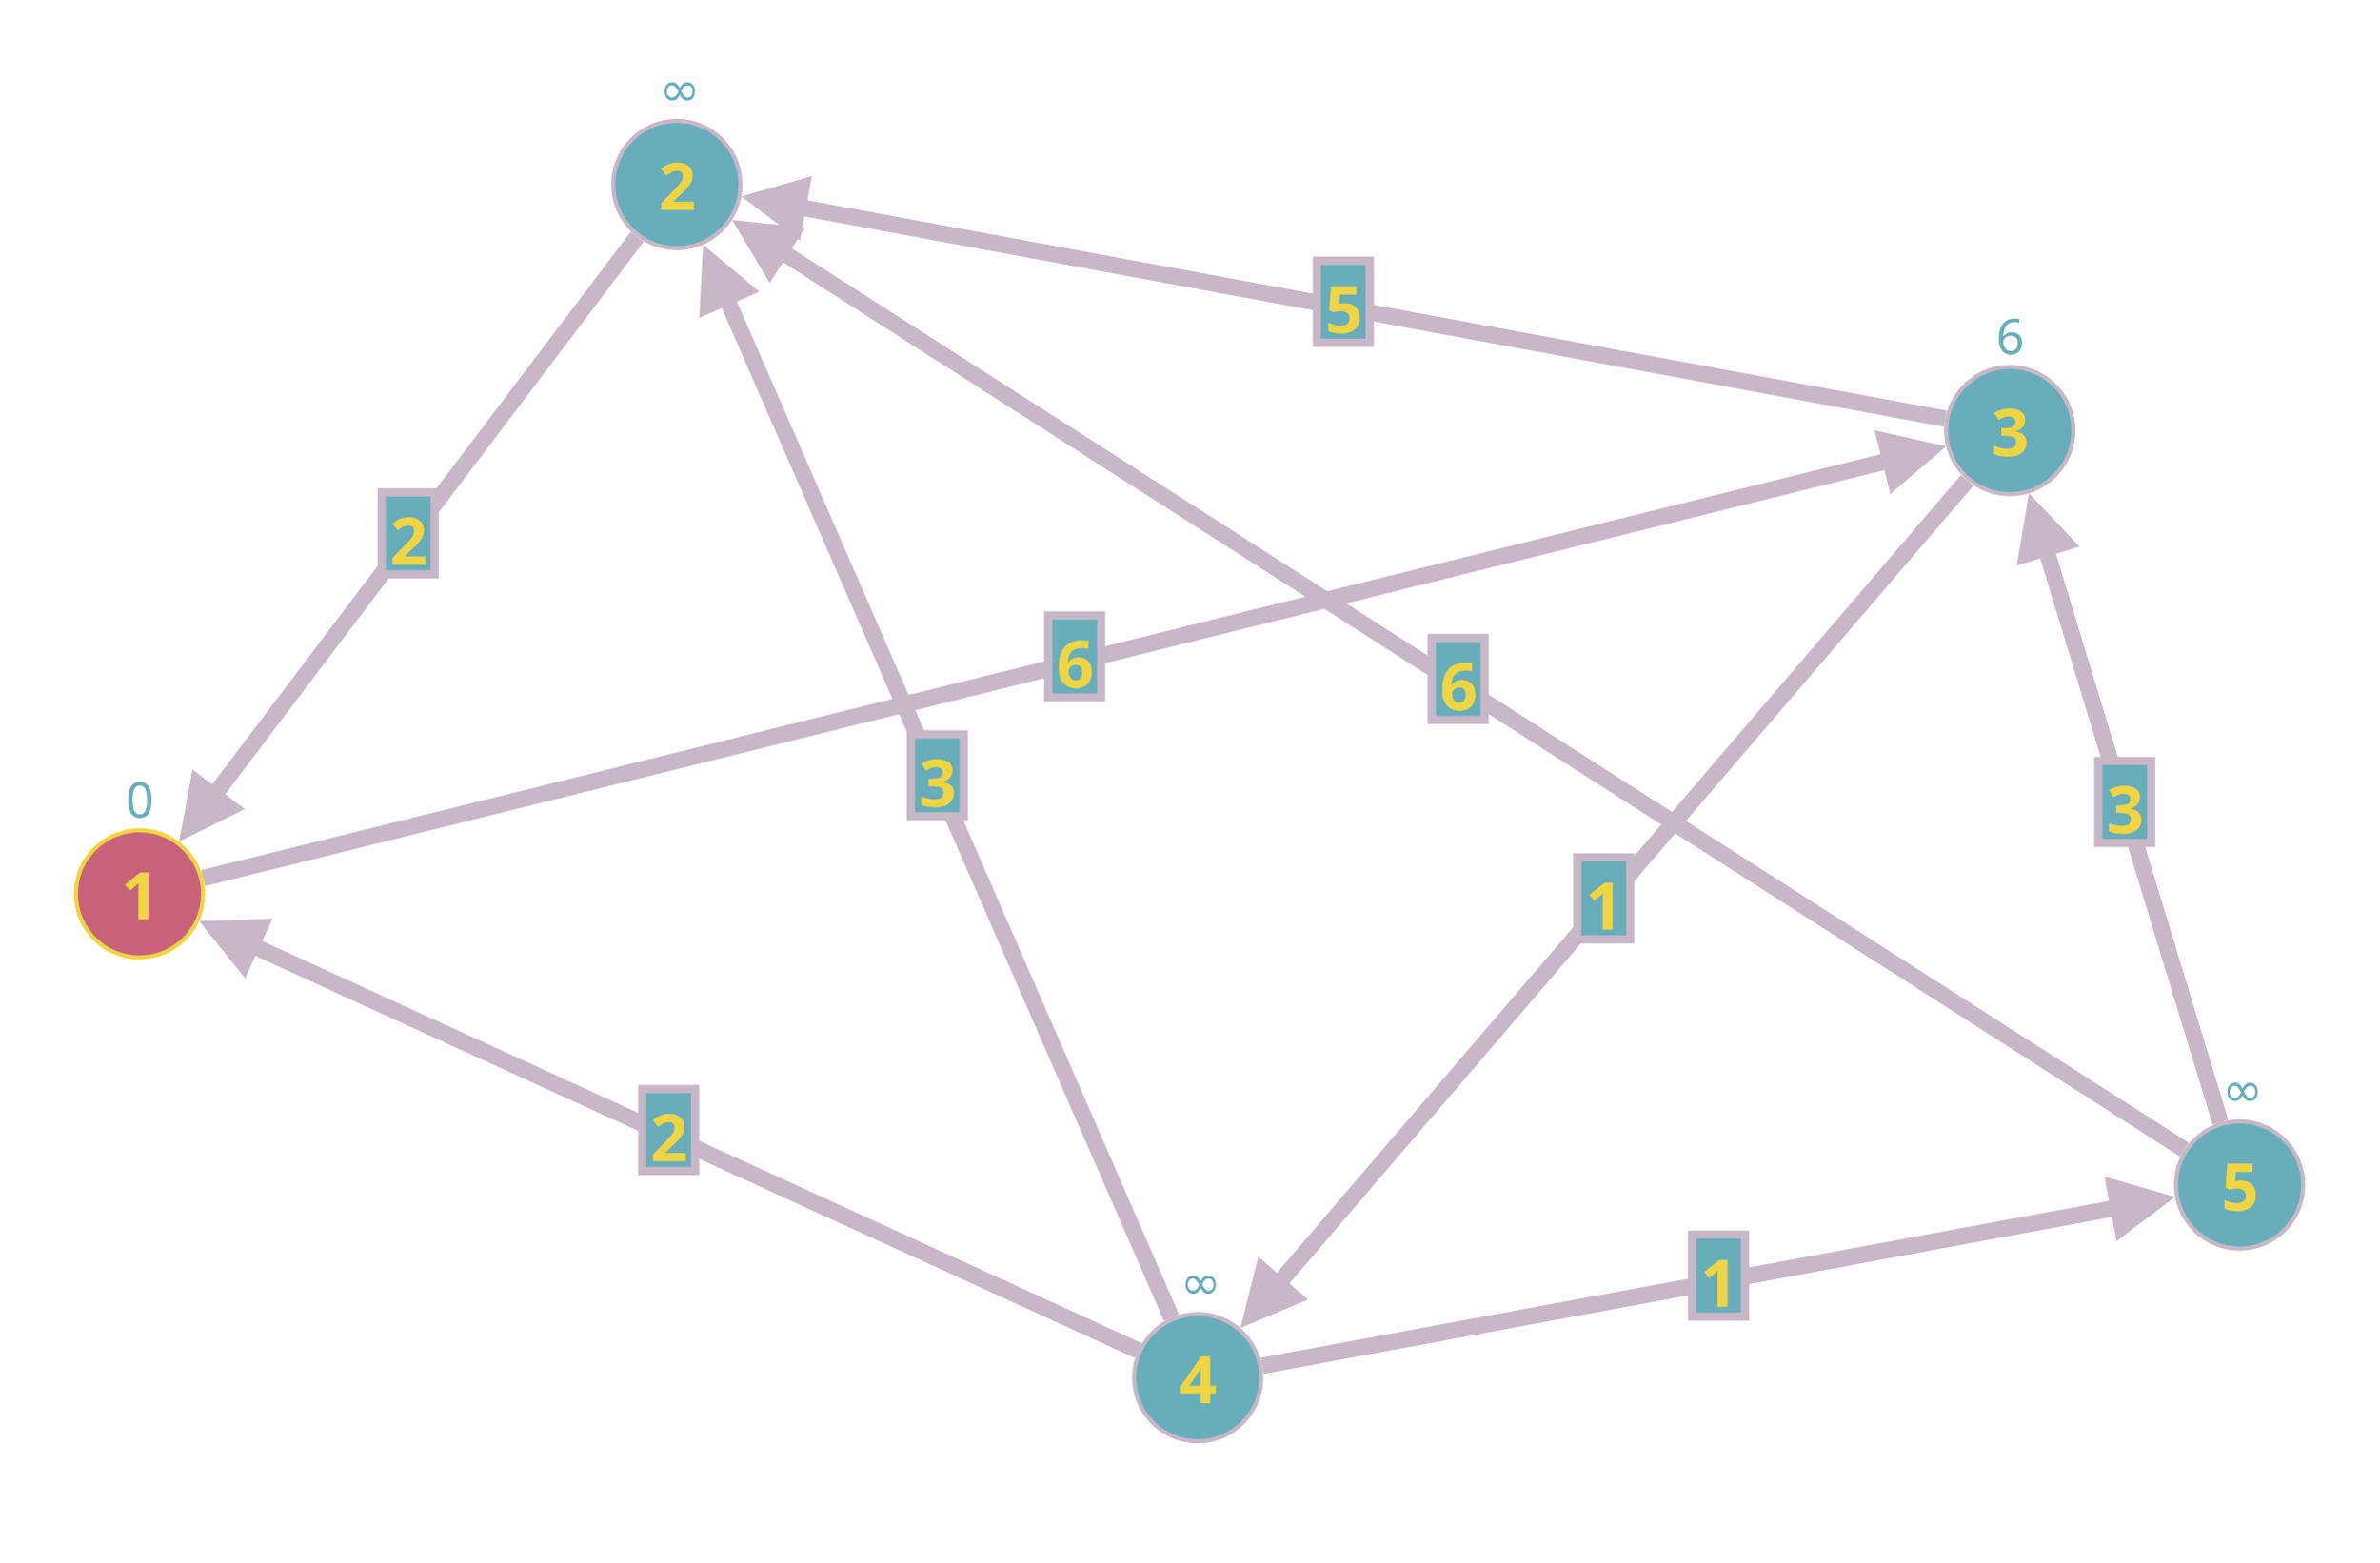
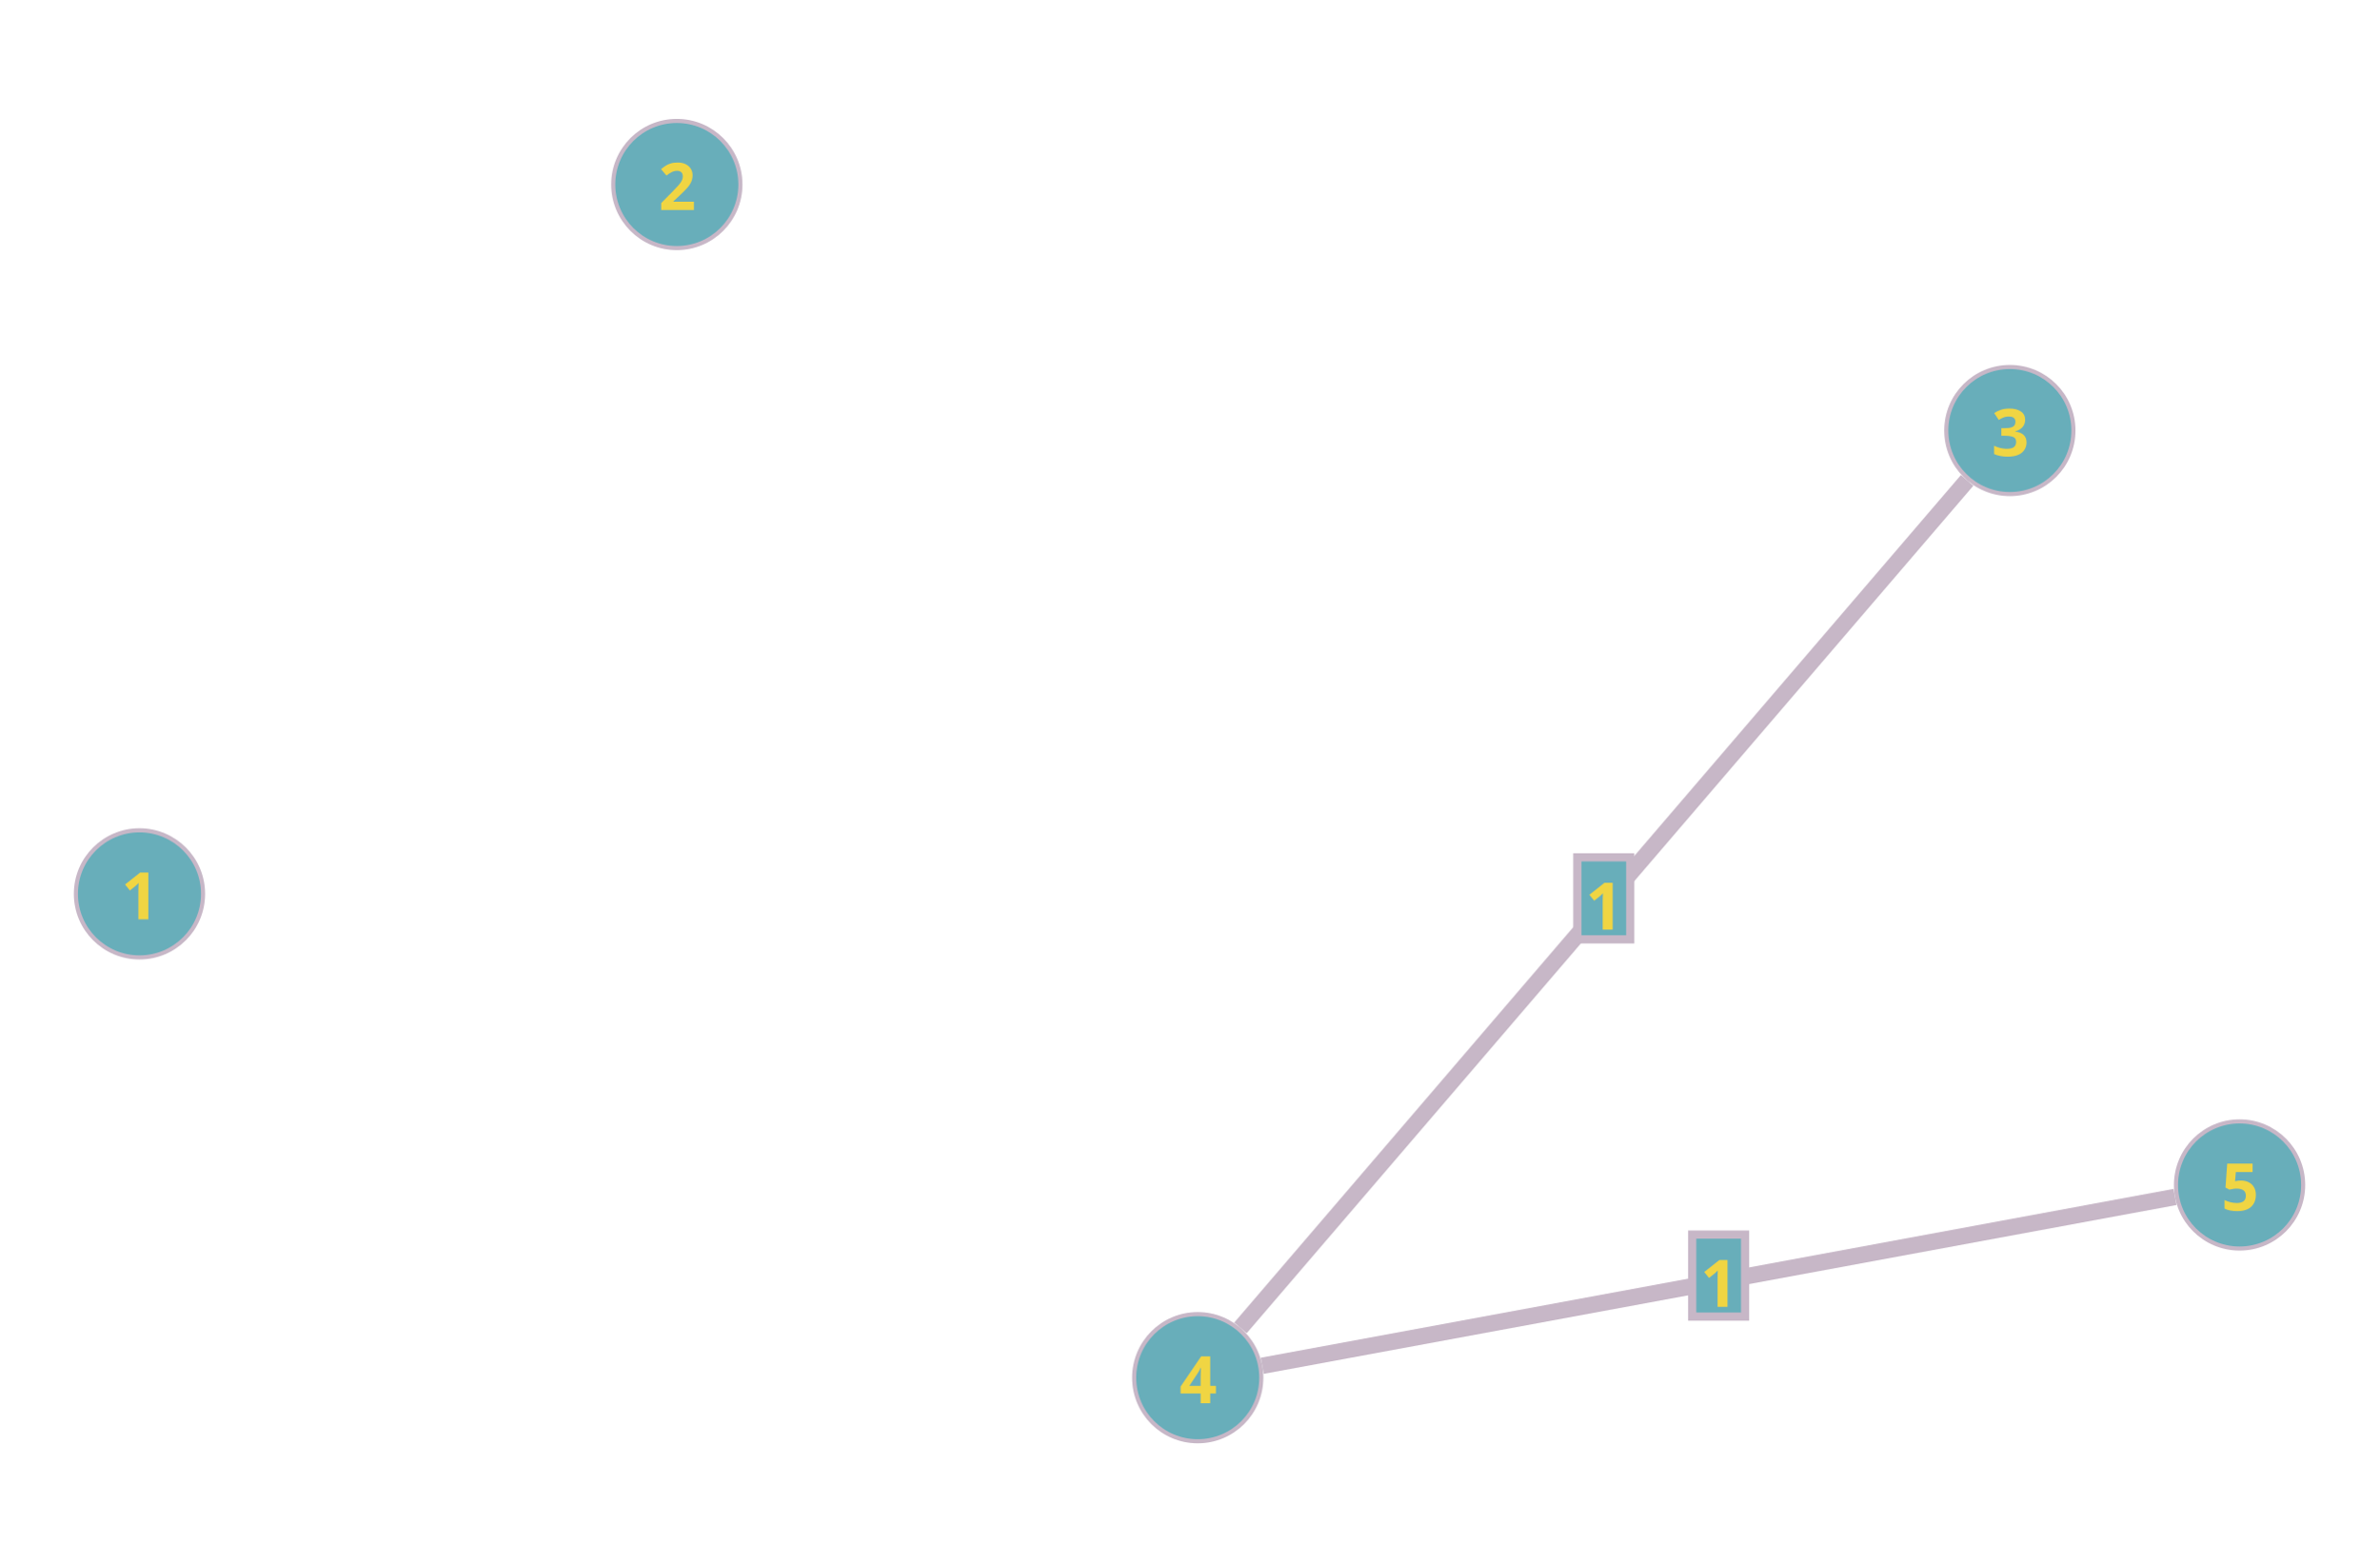
<svg xmlns="http://www.w3.org/2000/svg" version="1.1" width="580" height="381">
  <defs />
  <g>
    <g transform="translate(-305,-94.60938)">
-       <path fill="none" stroke="#c7b7c7" paint-order="fill stroke markers" d=" M 460.341 152.365 L 353.488 293.476" stroke-miterlimit="10" stroke-width="4" />
-       <path fill="#c7b7c7" stroke="none" paint-order="stroke fill markers" d=" M 348.659 299.854 L 351.94 282.269 L 364.696 291.928 L 348.659 299.854 Z" />
-       <path fill="#68aeba" stroke="#c7b7c7" paint-order="fill stroke markers" d=" M 398.051 214.698 L 410.949 214.698 L 410.949 234.698 L 398.051 234.698 L 398.051 214.698 Z Z" stroke-miterlimit="10" stroke-width="2" />
-       <text fill="#f0d543" stroke="none" font-family="sans-serif" font-size="16px" font-style="normal" font-weight="bold" text-decoration="normal" x="400.051" y="226.109" text-anchor="start" dominant-baseline="central">2</text>
-       <path fill="none" stroke="#c7b7c7" paint-order="fill stroke markers" d=" M 354.53 308.761 L 771.705 205.382" stroke-miterlimit="10" stroke-width="4" />
-       <path fill="#c7b7c7" stroke="none" paint-order="stroke fill markers" d=" M 779.47 203.458 L 765.864 215.072 L 762.015 199.541 L 779.47 203.458 Z" />
-       <path fill="#68aeba" stroke="#c7b7c7" paint-order="fill stroke markers" d=" M 560.551 244.698 L 573.449 244.698 L 573.449 264.698 L 560.551 264.698 L 560.551 244.698 Z Z" stroke-miterlimit="10" stroke-width="2" />
-       <text fill="#f0d543" stroke="none" font-family="sans-serif" font-size="16px" font-style="normal" font-weight="bold" text-decoration="normal" x="562.551" y="256.109" text-anchor="start" dominant-baseline="central">6</text>
-       <path fill="none" stroke="#c7b7c7" paint-order="fill stroke markers" d=" M 779.266 196.705 L 493.601 143.967" stroke-miterlimit="10" stroke-width="4" />
-       <path fill="#c7b7c7" stroke="none" paint-order="stroke fill markers" d=" M 485.734 142.514 L 502.921 137.552 L 500.016 153.286 L 485.734 142.514 Z" />
-       <path fill="#68aeba" stroke="#c7b7c7" paint-order="fill stroke markers" d=" M 626.051 158.198 L 638.949 158.198 L 638.949 178.198 L 626.051 178.198 L 626.051 158.198 Z Z" stroke-miterlimit="10" stroke-width="2" />
-       <text fill="#f0d543" stroke="none" font-family="sans-serif" font-size="16px" font-style="normal" font-weight="bold" text-decoration="normal" x="628.051" y="169.609" text-anchor="start" dominant-baseline="central">5</text>
-       <path fill="none" stroke="#c7b7c7" paint-order="fill stroke markers" d=" M 784.587 211.757 L 612.619 412.387" stroke-miterlimit="10" stroke-width="4" />
-       <path fill="#c7b7c7" stroke="none" paint-order="stroke fill markers" d=" M 607.413 418.461 L 611.751 401.107 L 623.899 411.519 L 607.413 418.461 Z" />
+       <path fill="none" stroke="#c7b7c7" paint-order="fill stroke markers" d=" M 612.733 427.698 L 835.267 386.521" stroke-miterlimit="10" stroke-width="4" />
+       <path fill="#68aeba" stroke="#c7b7c7" paint-order="fill stroke markers" d=" M 717.551 395.698 L 730.449 395.698 L 730.449 415.698 L 717.551 415.698 L 717.551 395.698 Z Z" stroke-miterlimit="10" stroke-width="2" />
+       <text fill="#f0d543" stroke="none" font-family="sans-serif" font-size="16px" font-style="normal" font-weight="bold" text-decoration="normal" x="719.551" y="407.109" text-anchor="start" dominant-baseline="central">1</text>
+       <path fill="none" stroke="#c7b7c7" paint-order="fill stroke markers" d=" M 607.413 418.461 L 784.587 211.757" stroke-miterlimit="10" stroke-width="4" />
      <path fill="#68aeba" stroke="#c7b7c7" paint-order="fill stroke markers" d=" M 689.551 303.698 L 702.449 303.698 L 702.449 323.698 L 689.551 323.698 L 689.551 303.698 Z Z" stroke-miterlimit="10" stroke-width="2" />
      <text fill="#f0d543" stroke="none" font-family="sans-serif" font-size="16px" font-style="normal" font-weight="bold" text-decoration="normal" x="691.551" y="315.109" text-anchor="start" dominant-baseline="central">1</text>
-       <path fill="none" stroke="#c7b7c7" paint-order="fill stroke markers" d=" M 590.6 415.945 L 479.6 161.606" stroke-miterlimit="10" stroke-width="4" />
-       <path fill="#c7b7c7" stroke="none" paint-order="stroke fill markers" d=" M 476.4 154.274 L 490.132 165.738 L 475.468 172.138 L 476.4 154.274 Z" />
-       <path fill="#68aeba" stroke="#c7b7c7" paint-order="fill stroke markers" d=" M 527.051 273.698 L 539.949 273.698 L 539.949 293.698 L 527.051 293.698 L 527.051 273.698 Z Z" stroke-miterlimit="10" stroke-width="2" />
-       <text fill="#f0d543" stroke="none" font-family="sans-serif" font-size="16px" font-style="normal" font-weight="bold" text-decoration="normal" x="529.051" y="285.109" text-anchor="start" dominant-baseline="central">3</text>
-       <path fill="none" stroke="#c7b7c7" paint-order="fill stroke markers" d=" M 582.45 423.955 L 360.826 322.592" stroke-miterlimit="10" stroke-width="4" />
-       <path fill="#c7b7c7" stroke="none" paint-order="stroke fill markers" d=" M 353.55 319.264 L 371.428 318.644 L 364.773 333.194 L 353.55 319.264 Z" />
-       <path fill="#68aeba" stroke="#c7b7c7" paint-order="fill stroke markers" d=" M 461.551 360.198 L 474.449 360.198 L 474.449 380.198 L 461.551 380.198 L 461.551 360.198 Z Z" stroke-miterlimit="10" stroke-width="2" />
-       <text fill="#f0d543" stroke="none" font-family="sans-serif" font-size="16px" font-style="normal" font-weight="bold" text-decoration="normal" x="463.551" y="371.609" text-anchor="start" dominant-baseline="central">2</text>
-       <path fill="none" stroke="#c7b7c7" paint-order="fill stroke markers" d=" M 612.733 427.698 L 827.401 387.976" stroke-miterlimit="10" stroke-width="4" />
-       <path fill="#c7b7c7" stroke="none" paint-order="stroke fill markers" d=" M 835.267 386.521 L 820.99 397.298 L 818.079 381.565 L 835.267 386.521 Z" />
-       <path fill="#68aeba" stroke="#c7b7c7" paint-order="fill stroke markers" d=" M 717.551 395.698 L 730.449 395.698 L 730.449 415.698 L 717.551 415.698 L 717.551 395.698 Z Z" stroke-miterlimit="10" stroke-width="2" />
-       <text fill="#f0d543" stroke="none" font-family="sans-serif" font-size="16px" font-style="normal" font-weight="bold" text-decoration="normal" x="719.551" y="407.109" text-anchor="start" dominant-baseline="central">1</text>
-       <path fill="none" stroke="#c7b7c7" paint-order="fill stroke markers" d=" M 846.341 368.303 L 801.988 222.57" stroke-miterlimit="10" stroke-width="4" />
-       <path fill="#c7b7c7" stroke="none" paint-order="stroke fill markers" d=" M 799.659 214.916 L 811.971 227.894 L 796.664 232.552 L 799.659 214.916 Z" />
-       <path fill="#68aeba" stroke="#c7b7c7" paint-order="fill stroke markers" d=" M 816.551 280.198 L 829.449 280.198 L 829.449 300.198 L 816.551 300.198 L 816.551 280.198 Z Z" stroke-miterlimit="10" stroke-width="2" />
-       <text fill="#f0d543" stroke="none" font-family="sans-serif" font-size="16px" font-style="normal" font-weight="bold" text-decoration="normal" x="818.551" y="291.609" text-anchor="start" dominant-baseline="central">3</text>
-       <path fill="none" stroke="#c7b7c7" paint-order="fill stroke markers" d=" M 837.526 374.981 L 490.211 152.553" stroke-miterlimit="10" stroke-width="4" />
-       <path fill="#c7b7c7" stroke="none" paint-order="stroke fill markers" d=" M 483.474 148.238 L 501.262 150.13 L 492.633 163.604 L 483.474 148.238 Z" />
-       <path fill="#68aeba" stroke="#c7b7c7" paint-order="fill stroke markers" d=" M 654.051 250.198 L 666.949 250.198 L 666.949 270.198 L 654.051 270.198 L 654.051 250.198 Z Z" stroke-miterlimit="10" stroke-width="2" />
-       <text fill="#f0d543" stroke="none" font-family="sans-serif" font-size="16px" font-style="normal" font-weight="bold" text-decoration="normal" x="656.051" y="261.609" text-anchor="start" dominant-baseline="central">6</text>
-       <path fill="#c7627a" stroke="#f0d543" paint-order="stroke fill markers" d=" M 354 312.609 A 15 15 0 1 1 354 312.594 Z" stroke-miterlimit="10" stroke-width="2" />
+       <path fill="#68aeba" stroke="#c7b7c7" paint-order="stroke fill markers" d=" M 354 312.609 A 15 15 0 1 1 354 312.594 Z" stroke-miterlimit="10" stroke-width="2" />
      <g>
-         <text fill="none" stroke="#c7627a" font-family="sans-serif" font-size="16px" font-style="normal" font-weight="bold" text-decoration="normal" x="334.551" y="312.609" text-anchor="start" dominant-baseline="central" stroke-linejoin="round" stroke-miterlimit="10" stroke-width="4">1</text>
+         <text fill="none" stroke="#68aeba" font-family="sans-serif" font-size="16px" font-style="normal" font-weight="bold" text-decoration="normal" x="334.551" y="312.609" text-anchor="start" dominant-baseline="central" stroke-linejoin="round" stroke-miterlimit="10" stroke-width="4">1</text>
      </g>
      <text fill="#f0d543" stroke="none" font-family="sans-serif" font-size="16px" font-style="normal" font-weight="bold" text-decoration="normal" x="334.551" y="312.609" text-anchor="start" dominant-baseline="central">1</text>
-       <text fill="#68aeba" stroke="none" font-family="sans-serif" font-size="12px" font-style="normal" font-weight="normal" text-decoration="normal" x="335.663" y="289.337" text-anchor="start" dominant-baseline="central">0</text>
+       <text fill="#68aeba" stroke="none" font-family="sans-serif" font-size="12px" font-style="normal" font-weight="normal" text-decoration="normal" x="339" y="289.337" text-anchor="start" dominant-baseline="central" />
      <path fill="#68aeba" stroke="#c7b7c7" paint-order="stroke fill markers" d=" M 485 139.609 A 15 15 0 1 1 485 139.594 Z" stroke-miterlimit="10" stroke-width="2" />
      <g>
        <text fill="none" stroke="#68aeba" font-family="sans-serif" font-size="16px" font-style="normal" font-weight="bold" text-decoration="normal" x="465.551" y="139.609" text-anchor="start" dominant-baseline="central" stroke-linejoin="round" stroke-miterlimit="10" stroke-width="4">2</text>
      </g>
      <text fill="#f0d543" stroke="none" font-family="sans-serif" font-size="16px" font-style="normal" font-weight="bold" text-decoration="normal" x="465.551" y="139.609" text-anchor="start" dominant-baseline="central">2</text>
-       <text fill="#68aeba" stroke="none" font-family="sans-serif" font-size="12px" font-style="normal" font-weight="normal" text-decoration="normal" x="465.723" y="116.337" text-anchor="start" dominant-baseline="central">∞</text>
+       <text fill="#68aeba" stroke="none" font-family="sans-serif" font-size="12px" font-style="normal" font-weight="normal" text-decoration="normal" x="470" y="116.337" text-anchor="start" dominant-baseline="central" />
      <path fill="#68aeba" stroke="#c7b7c7" paint-order="stroke fill markers" d=" M 810 199.609 A 15 15 0 1 1 810 199.594 Z" stroke-miterlimit="10" stroke-width="2" />
      <g>
        <text fill="none" stroke="#68aeba" font-family="sans-serif" font-size="16px" font-style="normal" font-weight="bold" text-decoration="normal" x="790.551" y="199.609" text-anchor="start" dominant-baseline="central" stroke-linejoin="round" stroke-miterlimit="10" stroke-width="4">3</text>
      </g>
      <text fill="#f0d543" stroke="none" font-family="sans-serif" font-size="16px" font-style="normal" font-weight="bold" text-decoration="normal" x="790.551" y="199.609" text-anchor="start" dominant-baseline="central">3</text>
-       <text fill="#68aeba" stroke="none" font-family="sans-serif" font-size="12px" font-style="normal" font-weight="normal" text-decoration="normal" x="791.663" y="176.337" text-anchor="start" dominant-baseline="central">6</text>
+       <text fill="#68aeba" stroke="none" font-family="sans-serif" font-size="12px" font-style="normal" font-weight="normal" text-decoration="normal" x="795" y="176.337" text-anchor="start" dominant-baseline="central" />
      <path fill="#68aeba" stroke="#c7b7c7" paint-order="stroke fill markers" d=" M 612 430.609 A 15 15 0 1 1 612 430.594 Z" stroke-miterlimit="10" stroke-width="2" />
      <g>
        <text fill="none" stroke="#68aeba" font-family="sans-serif" font-size="16px" font-style="normal" font-weight="bold" text-decoration="normal" x="592.551" y="430.609" text-anchor="start" dominant-baseline="central" stroke-linejoin="round" stroke-miterlimit="10" stroke-width="4">4</text>
      </g>
      <text fill="#f0d543" stroke="none" font-family="sans-serif" font-size="16px" font-style="normal" font-weight="bold" text-decoration="normal" x="592.551" y="430.609" text-anchor="start" dominant-baseline="central">4</text>
-       <text fill="#68aeba" stroke="none" font-family="sans-serif" font-size="12px" font-style="normal" font-weight="normal" text-decoration="normal" x="592.723" y="407.337" text-anchor="start" dominant-baseline="central">∞</text>
+       <text fill="#68aeba" stroke="none" font-family="sans-serif" font-size="12px" font-style="normal" font-weight="normal" text-decoration="normal" x="597" y="407.337" text-anchor="start" dominant-baseline="central" />
      <path fill="#68aeba" stroke="#c7b7c7" paint-order="stroke fill markers" d=" M 866 383.609 A 15 15 0 1 1 866 383.594 Z" stroke-miterlimit="10" stroke-width="2" />
      <g>
        <text fill="none" stroke="#68aeba" font-family="sans-serif" font-size="16px" font-style="normal" font-weight="bold" text-decoration="normal" x="846.551" y="383.609" text-anchor="start" dominant-baseline="central" stroke-linejoin="round" stroke-miterlimit="10" stroke-width="4">5</text>
      </g>
      <text fill="#f0d543" stroke="none" font-family="sans-serif" font-size="16px" font-style="normal" font-weight="bold" text-decoration="normal" x="846.551" y="383.609" text-anchor="start" dominant-baseline="central">5</text>
-       <text fill="#68aeba" stroke="none" font-family="sans-serif" font-size="12px" font-style="normal" font-weight="normal" text-decoration="normal" x="846.723" y="360.337" text-anchor="start" dominant-baseline="central">∞</text>
+       <text fill="#68aeba" stroke="none" font-family="sans-serif" font-size="12px" font-style="normal" font-weight="normal" text-decoration="normal" x="851" y="360.337" text-anchor="start" dominant-baseline="central" />
    </g>
  </g>
</svg>
